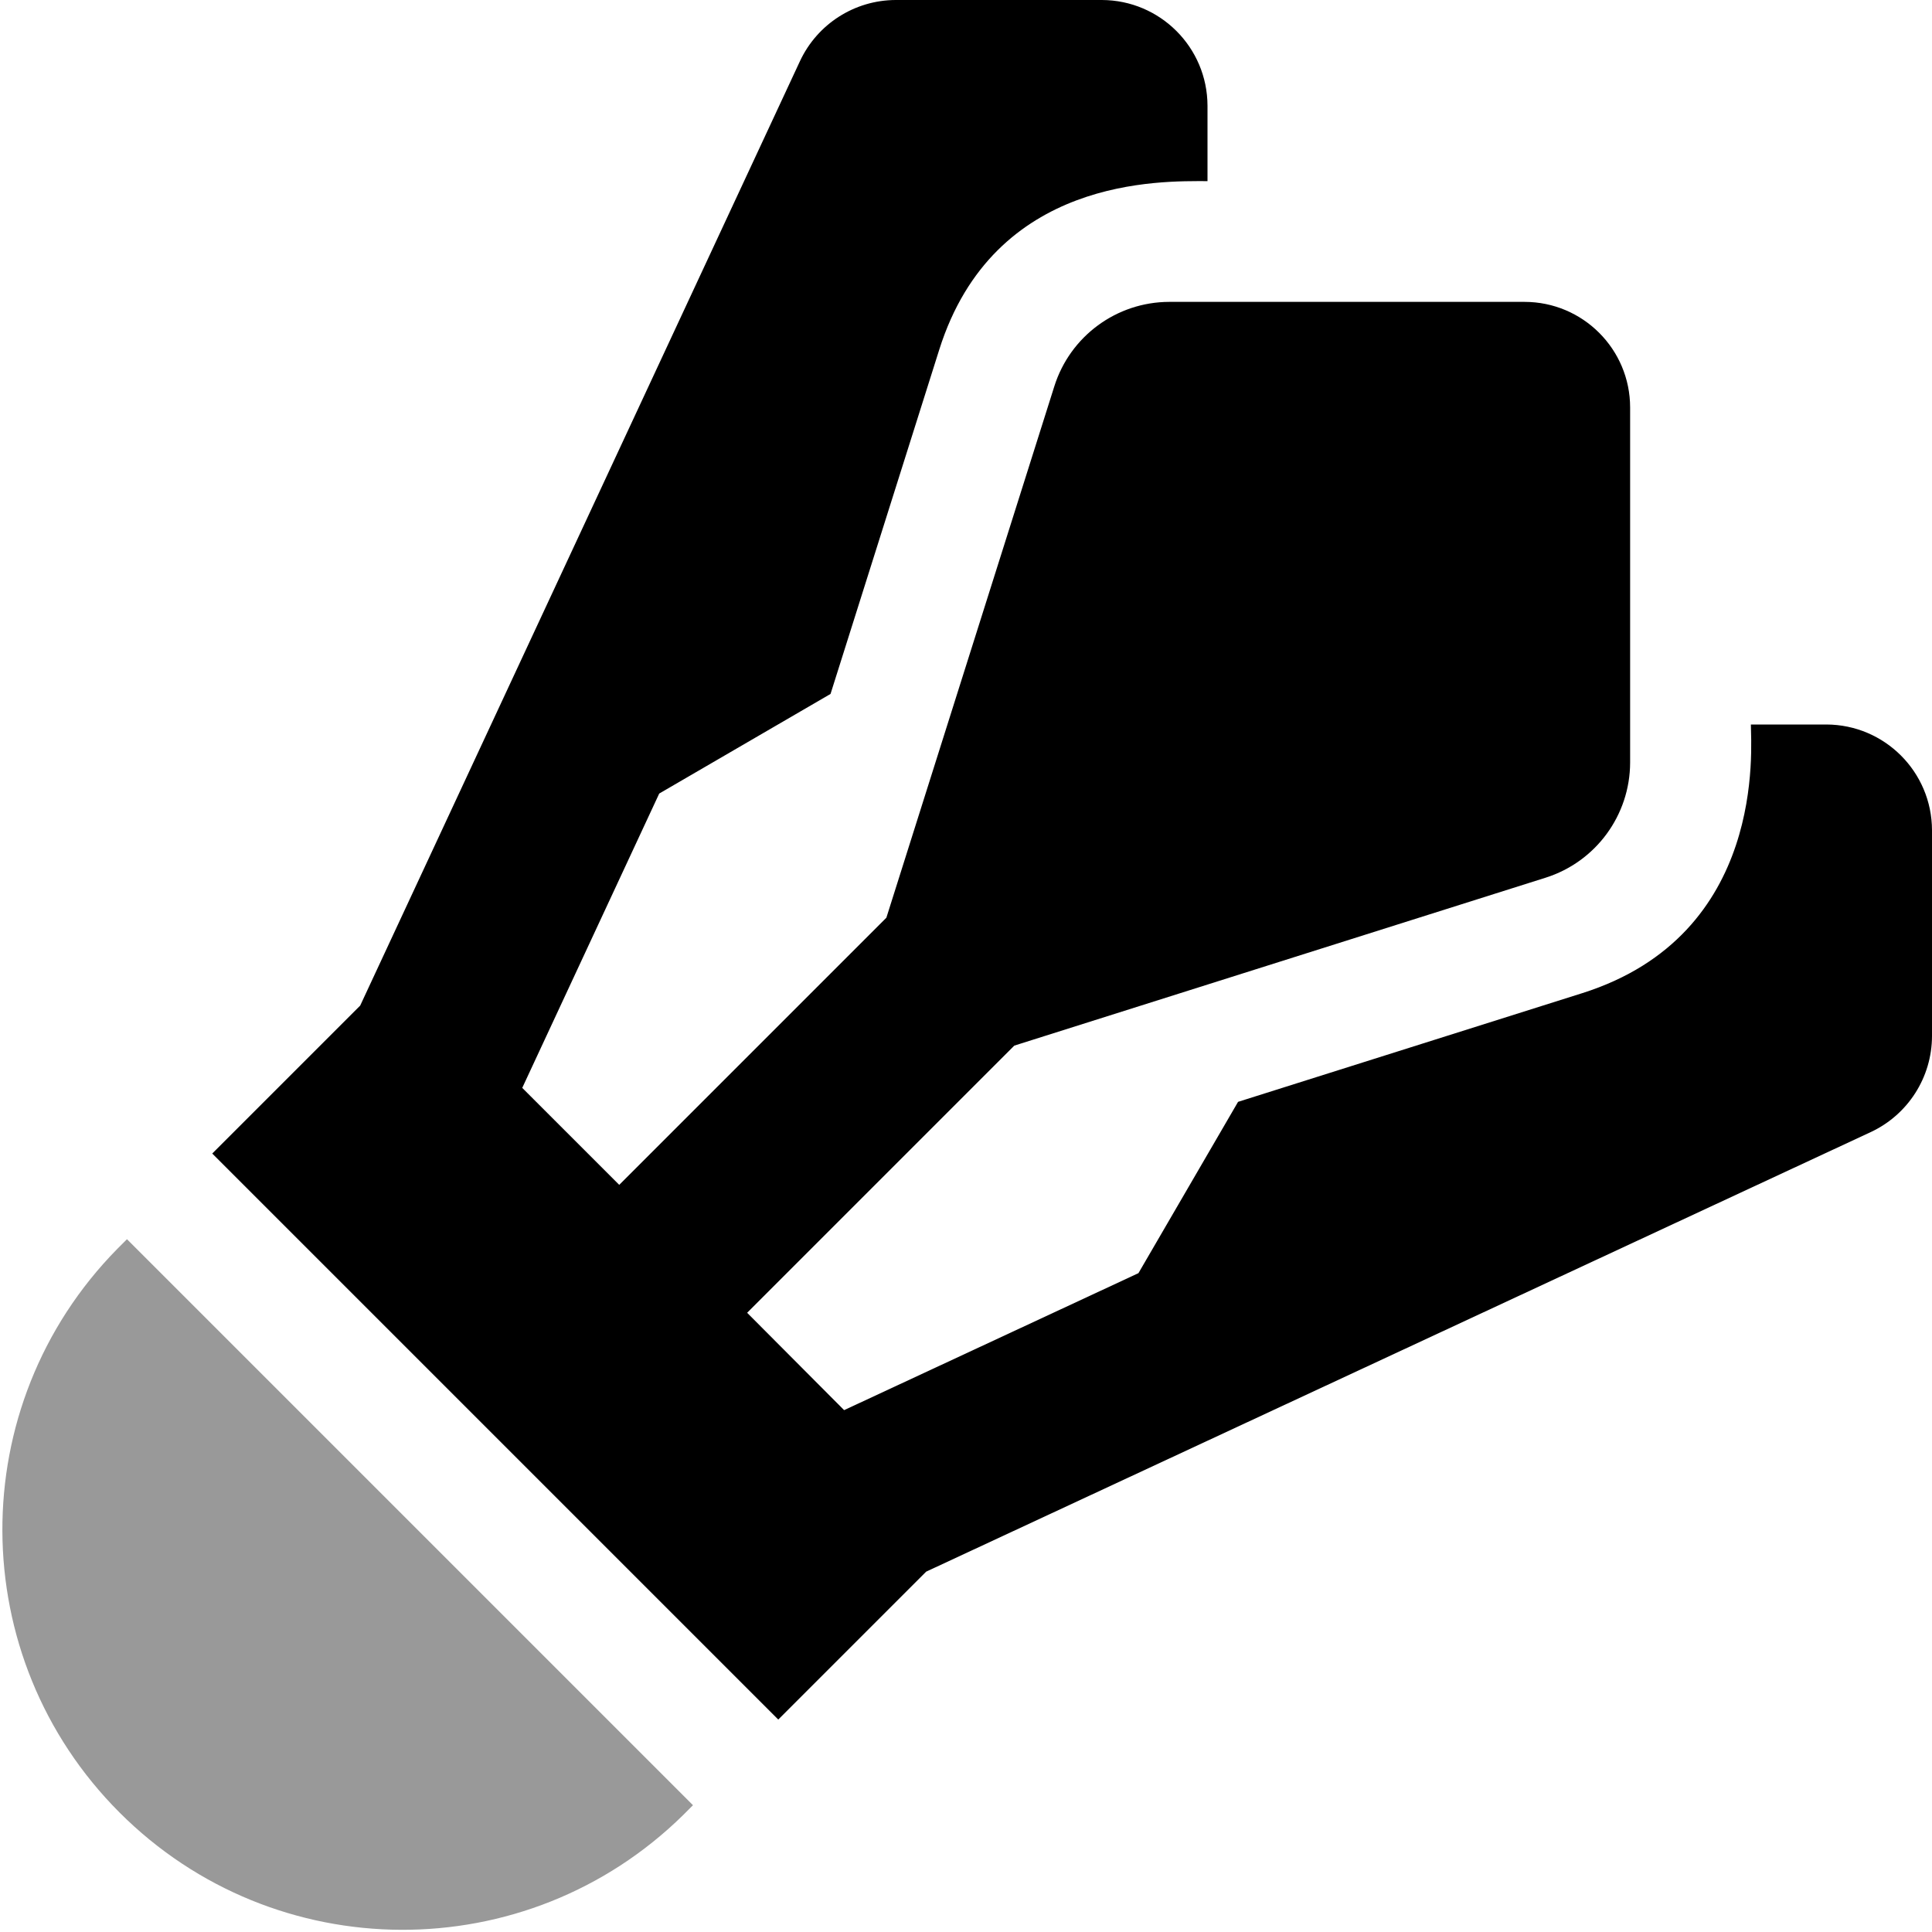
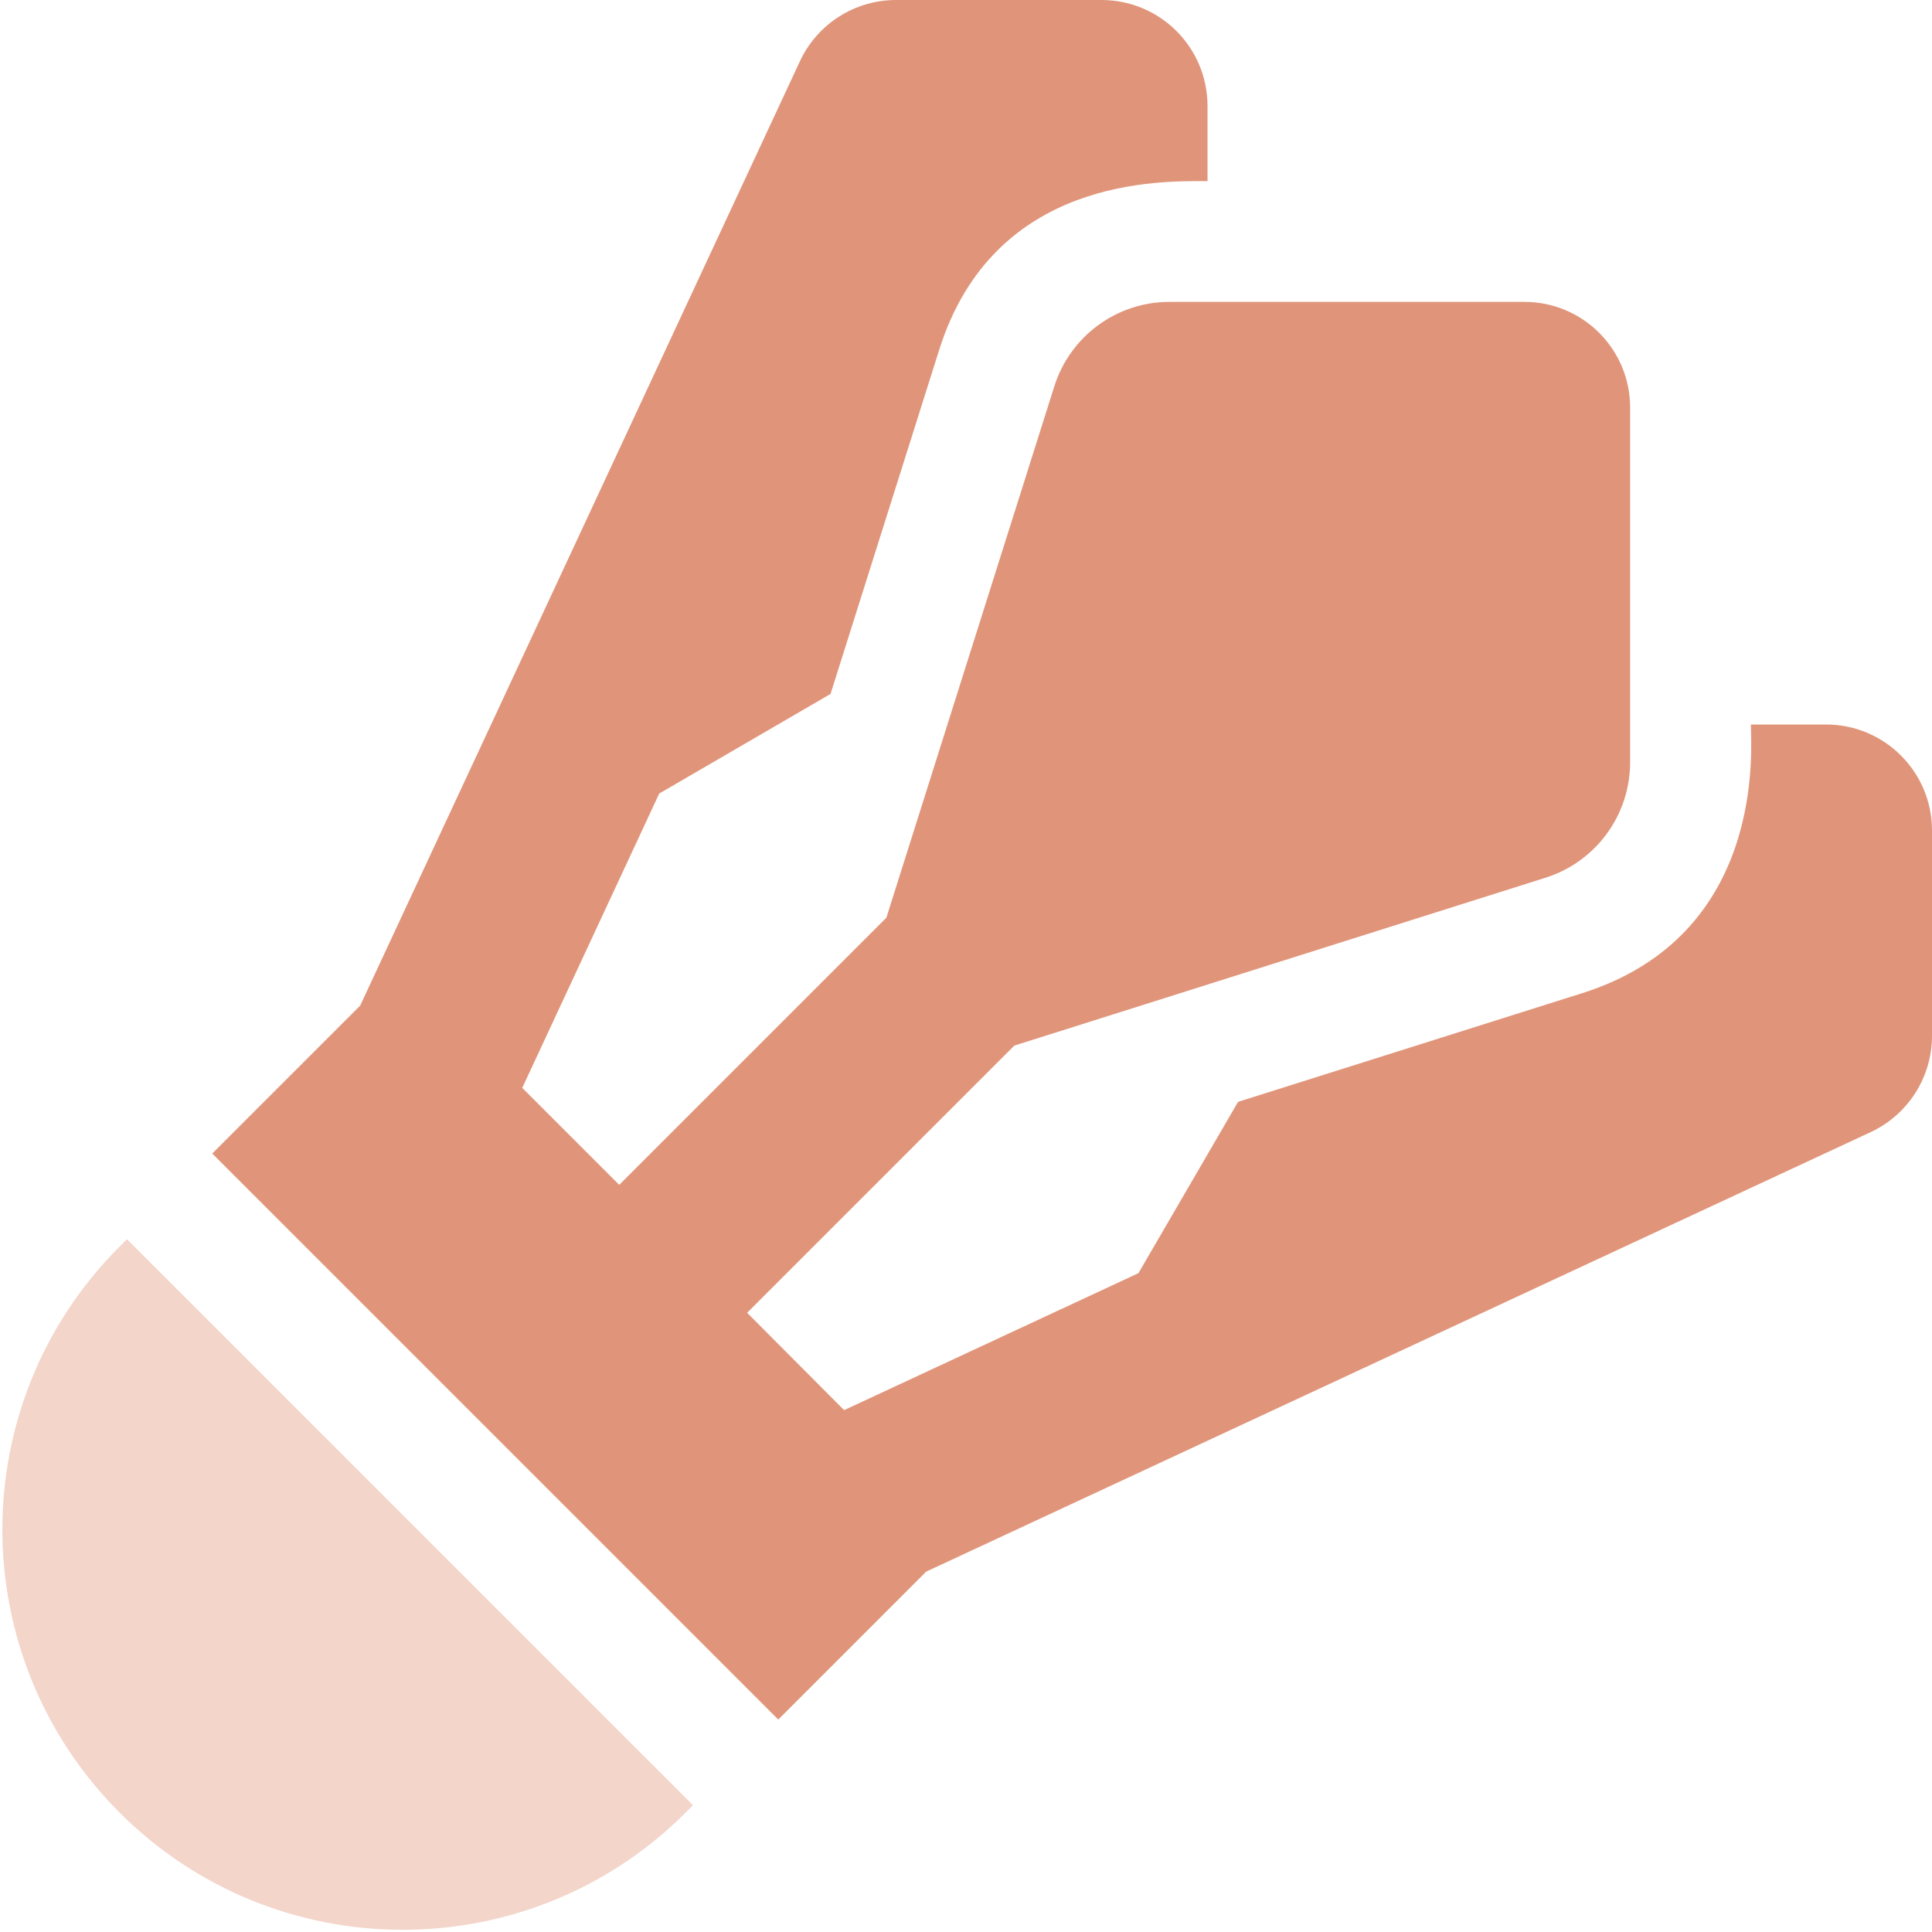
<svg xmlns="http://www.w3.org/2000/svg" viewBox="0 0 512 512">
  <defs>
    <style>.fa-secondary{opacity:.4}</style>
+     <style>path{fill: #e0957a}</style>
  </defs>
  <path d="M181.05 481a106.07 106.07 0 0 1-150-150l2.6-2.6 150 150z" class="fa-secondary" />
  <path d="M512 220v54.6a28.15 28.15 0 0 1-16.2 25.4L245.45 416.5l-39.2 39.2-150-150 39.2-39.2L212 16.2A28.09 28.09 0 0 1 237.35 0H292a28.08 28.08 0 0 1 28 28v20c-12.3 0-56.6-1.3-71.1 44.7l-28.8 91.2-45.4 26.4-36.3 78 25.7 25.7 70.8-70.8 44.5-140.8A32 32 0 0 1 309.85 80H404a28 28 0 0 1 28 28v94.1a32.08 32.08 0 0 1-22.4 30.5l-140.8 44.5-70.8 70.8 25.7 25.8 78-36.3 26.4-45.4 91.2-28.8c49-15.5 44.7-65.2 44.7-71.2h20a28.08 28.08 0 0 1 28 28z" class="fa-primary" />
</svg>
